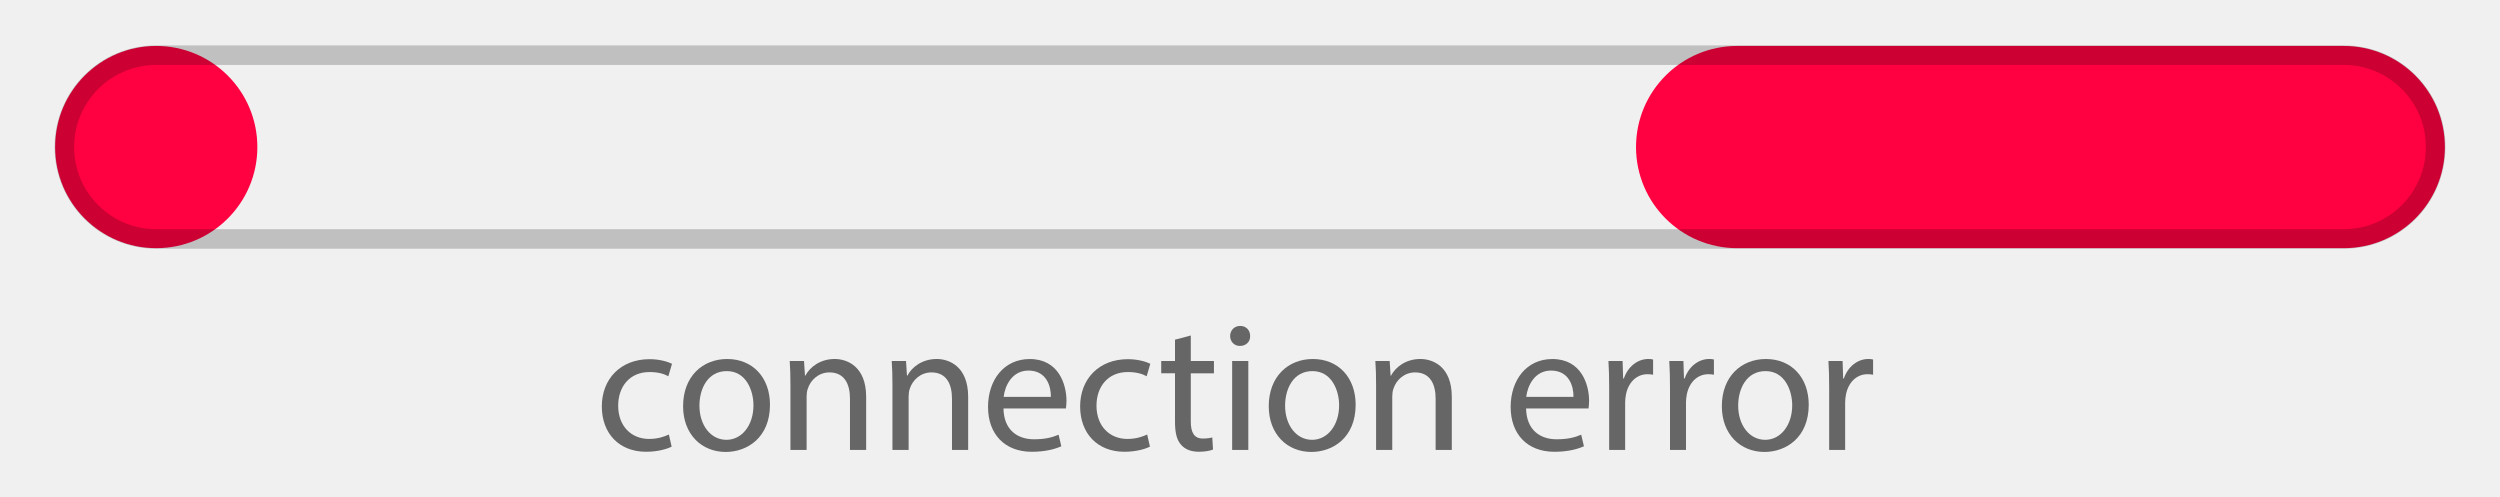
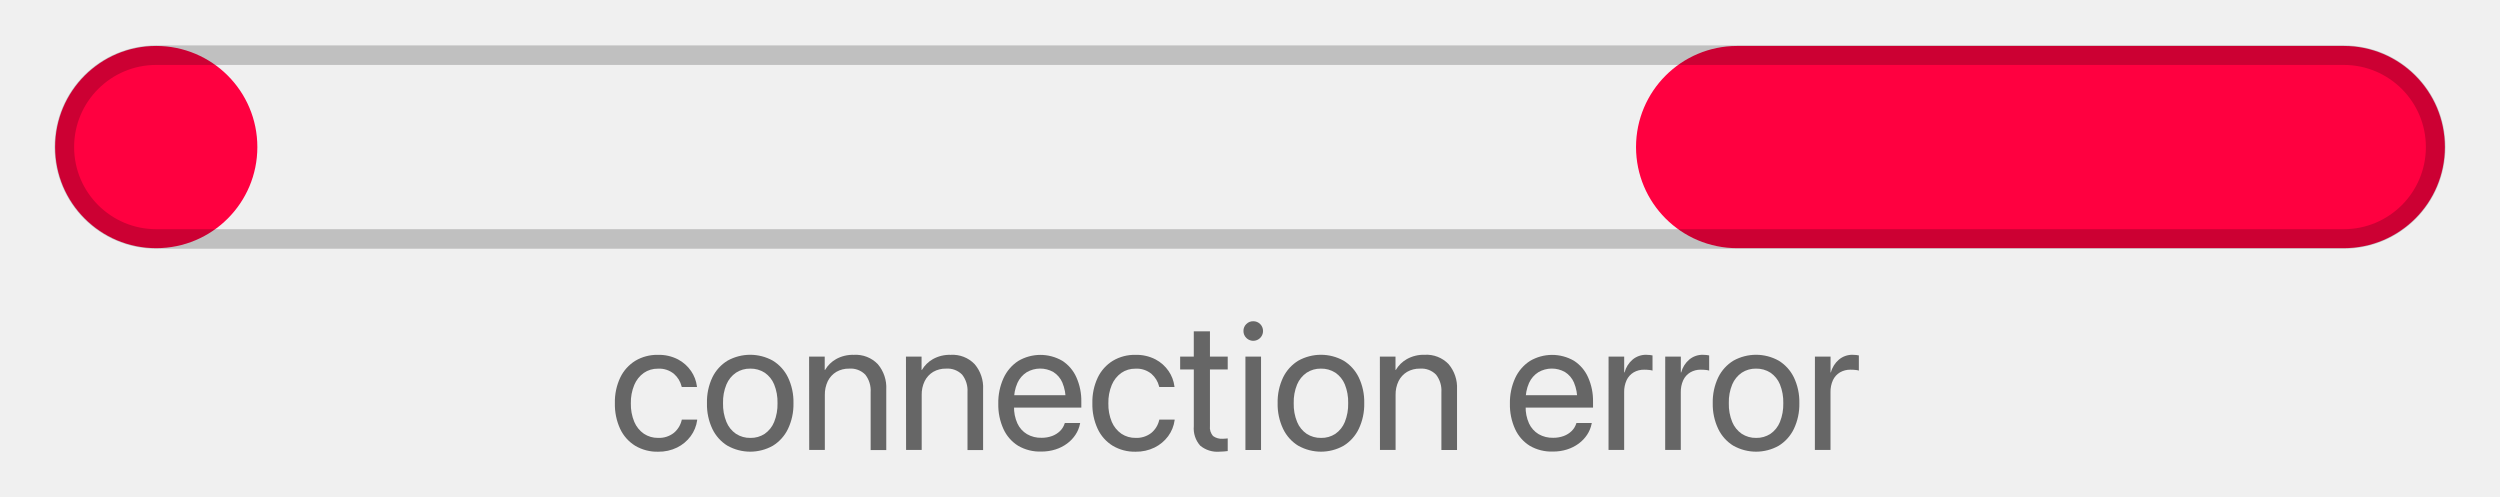
- <svg xmlns="http://www.w3.org/2000/svg" version="1.1" x="0px" y="0px" viewBox="0 0 136 27" style="enable-background:new 0 0 136 27;" xml:space="preserve">
-   <style type="text/css">
- 	.st0{fill:#666666;}
- 	.st1{fill:#3273DC;}
- 	.st2{fill:#FF0040;}
- 	.st3{opacity:0.5;}
- 	.st4{fill:#FFFFFF;}
- 	.st5{opacity:0.15;fill:none;stroke:#FFFFFF;stroke-miterlimit:10;}
- 	.st6{opacity:0.2;fill:none;stroke:#000000;stroke-width:1.064;stroke-miterlimit:10;}
- 	.st7{display:none;}
- 	.st8{display:inline;}
- 	.st9{fill:#999999;}
- </style>
-   <g id="progress_bar_labels_any">
+ <svg xmlns="http://www.w3.org/2000/svg" viewBox="0 0 136 27">
+   <defs>
+     <style>
+       .cls-1 {
+         fill: #ff00bf;
+         opacity: 0;
+       }
+ 
+       .cls-2 {
+         fill: #666;
+       }
+ 
+       .cls-3 {
+         fill: #ff0040;
+       }
+ 
+       .cls-4 {
+         fill: none;
+         stroke: #000;
+         stroke-miterlimit: 10;
+         stroke-width: 1.064px;
+         opacity: 0.2;
+       }
+     </style>
+   </defs>
+   <g id="transparent_BG" data-name="transparent BG">
+     <rect class="cls-1" width="136" height="27" />
+   </g>
+   <g id="progress_bar_labels_any" data-name="progress bar labels any">
    <g>
-       <g>
-         <path class="st0" d="M36.537,24.297c-0.229,0.119-0.739,0.279-1.39,0.279c-1.459,0-2.408-0.989-2.408-2.469     c0-1.489,1.02-2.568,2.599-2.568c0.52,0,0.979,0.13,1.219,0.25l-0.199,0.68c-0.21-0.12-0.54-0.23-1.02-0.23     c-1.109,0-1.709,0.82-1.709,1.829c0,1.12,0.72,1.81,1.679,1.81c0.5,0,0.83-0.13,1.079-0.24L36.537,24.297z" />
-         <path class="st0" d="M41.887,22.018c0,1.789-1.239,2.568-2.409,2.568c-1.309,0-2.318-0.959-2.318-2.488     c0-1.619,1.06-2.568,2.398-2.568C40.948,19.529,41.887,20.538,41.887,22.018z M38.049,22.067c0,1.06,0.609,1.859,1.469,1.859     c0.84,0,1.47-0.79,1.47-1.879c0-0.819-0.41-1.859-1.449-1.859C38.499,20.188,38.049,21.148,38.049,22.067z" />
-         <path class="st0" d="M43,20.948c0-0.5-0.01-0.909-0.04-1.31h0.779l0.051,0.8h0.02c0.24-0.46,0.8-0.909,1.6-0.909     c0.669,0,1.709,0.399,1.709,2.059v2.889h-0.88v-2.789c0-0.779-0.29-1.429-1.119-1.429c-0.58,0-1.029,0.409-1.18,0.899     c-0.04,0.11-0.06,0.26-0.06,0.41v2.908H43V20.948z" />
-         <path class="st0" d="M48.549,20.948c0-0.5-0.01-0.909-0.04-1.31h0.779l0.051,0.8h0.02c0.24-0.46,0.8-0.909,1.6-0.909     c0.669,0,1.709,0.399,1.709,2.059v2.889h-0.88v-2.789c0-0.779-0.29-1.429-1.119-1.429c-0.58,0-1.029,0.409-1.18,0.899     c-0.04,0.11-0.06,0.26-0.06,0.41v2.908h-0.88V20.948z" />
-         <path class="st0" d="M54.589,22.218c0.02,1.189,0.779,1.679,1.658,1.679c0.63,0,1.01-0.109,1.34-0.25l0.149,0.63     c-0.31,0.14-0.839,0.3-1.608,0.3c-1.489,0-2.379-0.979-2.379-2.438s0.859-2.608,2.269-2.608c1.579,0,1.999,1.389,1.999,2.278     c0,0.18-0.02,0.32-0.03,0.41H54.589z M57.168,21.588c0.01-0.56-0.229-1.429-1.22-1.429c-0.889,0-1.279,0.819-1.349,1.429H57.168z     " />
-         <path class="st0" d="M62.557,24.297c-0.229,0.119-0.739,0.279-1.39,0.279c-1.459,0-2.408-0.989-2.408-2.469     c0-1.489,1.02-2.568,2.599-2.568c0.52,0,0.979,0.13,1.219,0.25l-0.199,0.68c-0.21-0.12-0.54-0.23-1.02-0.23     c-1.109,0-1.709,0.82-1.709,1.829c0,1.12,0.72,1.81,1.679,1.81c0.5,0,0.83-0.13,1.079-0.24L62.557,24.297z" />
-         <path class="st0" d="M64.779,18.25v1.389h1.259v0.67h-1.259v2.608c0,0.6,0.17,0.939,0.659,0.939c0.23,0,0.4-0.029,0.51-0.06     l0.04,0.659c-0.17,0.07-0.439,0.12-0.779,0.12c-0.41,0-0.739-0.13-0.949-0.37c-0.25-0.26-0.34-0.689-0.34-1.259v-2.639h-0.75     v-0.67h0.75v-1.159L64.779,18.25z" />
-         <path class="st0" d="M68.008,18.279c0.01,0.3-0.21,0.54-0.56,0.54c-0.31,0-0.529-0.24-0.529-0.54c0-0.31,0.229-0.549,0.549-0.549     C67.798,17.73,68.008,17.97,68.008,18.279z M67.029,24.477v-4.838h0.88v4.838H67.029z" />
-         <path class="st0" d="M73.747,22.018c0,1.789-1.239,2.568-2.409,2.568c-1.309,0-2.318-0.959-2.318-2.488     c0-1.619,1.06-2.568,2.398-2.568C72.807,19.529,73.747,20.538,73.747,22.018z M69.909,22.067c0,1.06,0.609,1.859,1.469,1.859     c0.84,0,1.47-0.79,1.47-1.879c0-0.819-0.41-1.859-1.449-1.859C70.358,20.188,69.909,21.148,69.909,22.067z" />
-         <path class="st0" d="M74.859,20.948c0-0.5-0.01-0.909-0.04-1.31h0.779l0.051,0.8h0.02c0.24-0.46,0.8-0.909,1.6-0.909     c0.669,0,1.709,0.399,1.709,2.059v2.889h-0.88v-2.789c0-0.779-0.29-1.429-1.119-1.429c-0.58,0-1.029,0.409-1.18,0.899     c-0.04,0.11-0.06,0.26-0.06,0.41v2.908h-0.88V20.948z" />
-         <path class="st0" d="M83.019,22.218c0.02,1.189,0.779,1.679,1.658,1.679c0.63,0,1.01-0.109,1.34-0.25l0.149,0.63     c-0.31,0.14-0.839,0.3-1.608,0.3c-1.489,0-2.379-0.979-2.379-2.438s0.859-2.608,2.269-2.608c1.579,0,1.999,1.389,1.999,2.278     c0,0.18-0.02,0.32-0.03,0.41H83.019z M85.597,21.588c0.01-0.56-0.229-1.429-1.22-1.429c-0.889,0-1.279,0.819-1.349,1.429H85.597z     " />
-         <path class="st0" d="M87.539,21.148c0-0.57-0.01-1.06-0.04-1.51h0.77l0.03,0.95h0.04c0.22-0.65,0.749-1.06,1.339-1.06     c0.101,0,0.17,0.01,0.25,0.029v0.83c-0.09-0.021-0.18-0.03-0.3-0.03c-0.619,0-1.06,0.47-1.18,1.13     c-0.02,0.119-0.04,0.26-0.04,0.409v2.579h-0.869V21.148z" />
-         <path class="st0" d="M90.848,21.148c0-0.57-0.01-1.06-0.04-1.51h0.77l0.03,0.95h0.04c0.22-0.65,0.749-1.06,1.339-1.06     c0.101,0,0.17,0.01,0.25,0.029v0.83c-0.09-0.021-0.18-0.03-0.3-0.03c-0.619,0-1.06,0.47-1.18,1.13     c-0.02,0.119-0.039,0.26-0.039,0.409v2.579h-0.87V21.148z" />
-         <path class="st0" d="M98.395,22.018c0,1.789-1.239,2.568-2.409,2.568c-1.309,0-2.318-0.959-2.318-2.488     c0-1.619,1.06-2.568,2.398-2.568C97.456,19.529,98.395,20.538,98.395,22.018z M94.557,22.067c0,1.06,0.609,1.859,1.469,1.859     c0.84,0,1.47-0.79,1.47-1.879c0-0.819-0.41-1.859-1.449-1.859C95.006,20.188,94.557,21.148,94.557,22.067z" />
-         <path class="st0" d="M99.507,21.148c0-0.57-0.01-1.06-0.04-1.51h0.77l0.03,0.95h0.04c0.22-0.65,0.749-1.06,1.339-1.06     c0.101,0,0.17,0.01,0.25,0.029v0.83c-0.09-0.021-0.18-0.03-0.3-0.03c-0.619,0-1.06,0.47-1.18,1.13     c-0.02,0.119-0.04,0.26-0.04,0.409v2.579h-0.869V21.148z" />
-       </g>
+       <path class="cls-2" d="M34.554,24.249a2.149,2.149,0,0,1-.817-.918,3.169,3.169,0,0,1-.288-1.4v0a3.1,3.1,0,0,1,.293-1.392,2.174,2.174,0,0,1,.82-.913,2.313,2.313,0,0,1,1.231-.322,2.253,2.253,0,0,1,1.088.246,1.983,1.983,0,0,1,.716.638,1.883,1.883,0,0,1,.315.825l.005.039h-.83l-.01-.039a1.32,1.32,0,0,0-.407-.669,1.25,1.25,0,0,0-.877-.288,1.32,1.32,0,0,0-.772.231,1.522,1.522,0,0,0-.517.654,2.47,2.47,0,0,0-.186,1v0a2.469,2.469,0,0,0,.188,1.011,1.487,1.487,0,0,0,.523.645,1.358,1.358,0,0,0,.773.224,1.3,1.3,0,0,0,.848-.266,1.275,1.275,0,0,0,.432-.691l.009-.039h.835l0,.034a1.907,1.907,0,0,1-.354.871,2.046,2.046,0,0,1-.738.616,2.263,2.263,0,0,1-1.028.227A2.34,2.34,0,0,1,34.554,24.249Z" />
+       <path class="cls-2" d="M39.58,24.252a2.182,2.182,0,0,1-.826-.916,3.1,3.1,0,0,1-.295-1.4v-.009a3.089,3.089,0,0,1,.295-1.4,2.179,2.179,0,0,1,.826-.908,2.533,2.533,0,0,1,2.461,0,2.181,2.181,0,0,1,.824.908,3.089,3.089,0,0,1,.3,1.4v.009a3.107,3.107,0,0,1-.3,1.4,2.191,2.191,0,0,1-.822.913,2.516,2.516,0,0,1-2.463,0ZM41.6,23.6a1.444,1.444,0,0,0,.514-.645,2.569,2.569,0,0,0,.183-1.018v-.009a2.549,2.549,0,0,0-.183-1.016,1.428,1.428,0,0,0-.518-.64,1.4,1.4,0,0,0-.784-.219,1.374,1.374,0,0,0-.774.221,1.461,1.461,0,0,0-.52.64,2.483,2.483,0,0,0-.185,1.014v.009a2.516,2.516,0,0,0,.185,1.018,1.448,1.448,0,0,0,.52.645,1.384,1.384,0,0,0,.784.222A1.353,1.353,0,0,0,41.6,23.6Z" />
+       <path class="cls-2" d="M44.015,19.4h.85v.723h.019a1.627,1.627,0,0,1,.6-.589,1.874,1.874,0,0,1,.967-.231,1.664,1.664,0,0,1,1.3.505,1.96,1.96,0,0,1,.462,1.375v3.3h-.85V21.332a1.4,1.4,0,0,0-.29-.95,1.107,1.107,0,0,0-.877-.329,1.341,1.341,0,0,0-.7.177,1.223,1.223,0,0,0-.462.5,1.666,1.666,0,0,0-.163.757v2.989h-.85Z" />
+       <path class="cls-2" d="M49.284,19.4h.849v.723h.02a1.627,1.627,0,0,1,.6-.589,1.87,1.87,0,0,1,.966-.231,1.663,1.663,0,0,1,1.3.505,1.955,1.955,0,0,1,.462,1.375v3.3h-.849V21.332a1.4,1.4,0,0,0-.29-.95,1.11,1.11,0,0,0-.877-.329,1.345,1.345,0,0,0-.7.177,1.221,1.221,0,0,0-.461.5,1.653,1.653,0,0,0-.164.757v2.989h-.849Z" />
+       <path class="cls-2" d="M55.389,24.252a2.1,2.1,0,0,1-.8-.911,3.172,3.172,0,0,1-.282-1.384v0a3.205,3.205,0,0,1,.284-1.385,2.217,2.217,0,0,1,.795-.932,2.369,2.369,0,0,1,2.4-.015,2.068,2.068,0,0,1,.769.9,3.131,3.131,0,0,1,.269,1.337v.313H54.728V21.5H58.4l-.43.615v-.327a2.328,2.328,0,0,0-.178-.977,1.271,1.271,0,0,0-.491-.574,1.456,1.456,0,0,0-1.445.01,1.346,1.346,0,0,0-.508.586,2.2,2.2,0,0,0-.185.955v.327a2.091,2.091,0,0,0,.183.918,1.326,1.326,0,0,0,.52.583,1.505,1.505,0,0,0,.8.2,1.618,1.618,0,0,0,.576-.1,1.241,1.241,0,0,0,.425-.269.989.989,0,0,0,.244-.391l.015-.044h.834l-.009.049a1.667,1.667,0,0,1-.242.586,1.875,1.875,0,0,1-.457.481,2.152,2.152,0,0,1-.634.322,2.493,2.493,0,0,1-.772.115A2.35,2.35,0,0,1,55.389,24.252Z" />
+       <path class="cls-2" d="M60.531,24.249a2.143,2.143,0,0,1-.817-.918,3.155,3.155,0,0,1-.289-1.4v0a3.1,3.1,0,0,1,.293-1.392,2.176,2.176,0,0,1,.821-.913,2.307,2.307,0,0,1,1.23-.322,2.257,2.257,0,0,1,1.089.246,1.983,1.983,0,0,1,.716.638,1.881,1.881,0,0,1,.314.825l.005.039h-.83l-.01-.039a1.313,1.313,0,0,0-.407-.669,1.25,1.25,0,0,0-.877-.288,1.315,1.315,0,0,0-.771.231,1.524,1.524,0,0,0-.518.654,2.471,2.471,0,0,0-.185,1v0a2.47,2.47,0,0,0,.187,1.011,1.5,1.5,0,0,0,.524.645,1.355,1.355,0,0,0,.773.224,1.3,1.3,0,0,0,.848-.266,1.273,1.273,0,0,0,.431-.691l.01-.039H63.9l0,.034a1.905,1.905,0,0,1-.353.871,2.05,2.05,0,0,1-.739.616,2.256,2.256,0,0,1-1.027.227A2.335,2.335,0,0,1,60.531,24.249Z" />
+       <path class="cls-2" d="M65.29,24.242a1.409,1.409,0,0,1-.347-1.059V20.1H64.2v-.7h.742V18.026h.879V19.4h.967v.7h-.967v3.076a.688.688,0,0,0,.176.549.8.8,0,0,0,.517.144,1.411,1.411,0,0,0,.149-.008c.048,0,.089-.009.125-.011v.688c-.052.006-.119.014-.2.021a2.3,2.3,0,0,1-.251.013A1.46,1.46,0,0,1,65.29,24.242Z" />
+       <path class="cls-2" d="M67.8,18.383a.515.515,0,0,1-.156-.376.509.509,0,0,1,.156-.379.516.516,0,0,1,.376-.153.526.526,0,0,1,.533.532.532.532,0,0,1-.909.376ZM67.751,19.4H68.6v5.079h-.849Z" />
+       <path class="cls-2" d="M70.63,24.252a2.191,2.191,0,0,1-.827-.916,3.116,3.116,0,0,1-.3-1.4v-.009a3.1,3.1,0,0,1,.3-1.4,2.187,2.187,0,0,1,.827-.908,2.531,2.531,0,0,1,2.46,0,2.183,2.183,0,0,1,.825.908,3.089,3.089,0,0,1,.3,1.4v.009a3.107,3.107,0,0,1-.3,1.4,2.193,2.193,0,0,1-.823.913,2.514,2.514,0,0,1-2.462,0Zm2.015-.652a1.444,1.444,0,0,0,.514-.645,2.57,2.57,0,0,0,.182-1.018v-.009a2.549,2.549,0,0,0-.182-1.016,1.428,1.428,0,0,0-.518-.64,1.4,1.4,0,0,0-.784-.219,1.374,1.374,0,0,0-.774.221,1.461,1.461,0,0,0-.52.64,2.483,2.483,0,0,0-.185,1.014v.009a2.516,2.516,0,0,0,.185,1.018,1.448,1.448,0,0,0,.52.645,1.384,1.384,0,0,0,.784.222A1.355,1.355,0,0,0,72.645,23.6Z" />
+       <path class="cls-2" d="M75.065,19.4h.85v.723h.019a1.627,1.627,0,0,1,.6-.589A1.874,1.874,0,0,1,77.5,19.3a1.665,1.665,0,0,1,1.3.505,1.96,1.96,0,0,1,.462,1.375v3.3h-.85V21.332a1.4,1.4,0,0,0-.29-.95,1.107,1.107,0,0,0-.877-.329,1.339,1.339,0,0,0-.7.177,1.216,1.216,0,0,0-.462.5,1.653,1.653,0,0,0-.163.757v2.989h-.85Z" />
+       <path class="cls-2" d="M83.221,24.252a2.1,2.1,0,0,1-.8-.911,3.172,3.172,0,0,1-.282-1.384v0a3.205,3.205,0,0,1,.284-1.385,2.217,2.217,0,0,1,.8-.932,2.369,2.369,0,0,1,2.4-.015,2.068,2.068,0,0,1,.769.9,3.131,3.131,0,0,1,.269,1.337v.313H82.56V21.5h3.672l-.43.615v-.327a2.328,2.328,0,0,0-.178-.977,1.265,1.265,0,0,0-.491-.574,1.456,1.456,0,0,0-1.445.01,1.346,1.346,0,0,0-.508.586,2.2,2.2,0,0,0-.185.955v.327a2.091,2.091,0,0,0,.183.918,1.326,1.326,0,0,0,.52.583,1.505,1.505,0,0,0,.8.2,1.618,1.618,0,0,0,.576-.1,1.232,1.232,0,0,0,.425-.269.989.989,0,0,0,.244-.391l.015-.044h.835l-.01.049a1.667,1.667,0,0,1-.242.586,1.888,1.888,0,0,1-.456.481,2.17,2.17,0,0,1-.635.322,2.493,2.493,0,0,1-.772.115A2.35,2.35,0,0,1,83.221,24.252Z" />
+       <path class="cls-2" d="M87.506,19.4h.85v.86h.02a1.371,1.371,0,0,1,.439-.7,1.124,1.124,0,0,1,.742-.259,1.731,1.731,0,0,1,.2.011c.061.009.108.016.14.023v.825a.734.734,0,0,0-.173-.034,2.384,2.384,0,0,0-.281-.015,1.1,1.1,0,0,0-.574.147.972.972,0,0,0-.381.422,1.506,1.506,0,0,0-.134.662v3.135h-.85Z" />
+       <path class="cls-2" d="M90.588,19.4h.849v.86h.02a1.371,1.371,0,0,1,.439-.7,1.124,1.124,0,0,1,.742-.259,1.719,1.719,0,0,1,.2.011c.061.009.108.016.14.023v.825a.734.734,0,0,0-.173-.034,2.372,2.372,0,0,0-.281-.015,1.1,1.1,0,0,0-.574.147.972.972,0,0,0-.381.422,1.506,1.506,0,0,0-.134.662v3.135h-.849Z" />
+       <path class="cls-2" d="M94.3,24.252a2.191,2.191,0,0,1-.827-.916,3.116,3.116,0,0,1-.3-1.4v-.009a3.1,3.1,0,0,1,.3-1.4,2.187,2.187,0,0,1,.827-.908,2.531,2.531,0,0,1,2.46,0,2.183,2.183,0,0,1,.825.908,3.089,3.089,0,0,1,.3,1.4v.009a3.107,3.107,0,0,1-.3,1.4,2.193,2.193,0,0,1-.823.913,2.514,2.514,0,0,1-2.462,0Zm2.015-.652a1.444,1.444,0,0,0,.514-.645,2.57,2.57,0,0,0,.182-1.018v-.009a2.549,2.549,0,0,0-.182-1.016,1.428,1.428,0,0,0-.518-.64,1.4,1.4,0,0,0-.784-.219,1.374,1.374,0,0,0-.774.221,1.461,1.461,0,0,0-.52.64,2.483,2.483,0,0,0-.185,1.014v.009a2.516,2.516,0,0,0,.185,1.018,1.448,1.448,0,0,0,.52.645,1.384,1.384,0,0,0,.784.222A1.355,1.355,0,0,0,96.312,23.6Z" />
+       <path class="cls-2" d="M98.732,19.4h.85v.86H99.6a1.372,1.372,0,0,1,.44-.7,1.124,1.124,0,0,1,.742-.259,1.744,1.744,0,0,1,.2.011c.061.009.107.016.14.023v.825a.746.746,0,0,0-.173-.034,2.384,2.384,0,0,0-.281-.015,1.105,1.105,0,0,0-.575.147.972.972,0,0,0-.381.422,1.52,1.52,0,0,0-.133.662v3.135h-.85Z" />
    </g>
  </g>
-   <g id="progress_bar_inside_any">
-     <g>
-       <path class="st2" d="M94.5,13.5c-3.038,0-5.5-2.462-5.5-5.5s2.462-5.5,5.5-5.5h33c3.038,0,5.5,2.462,5.5,5.5s-2.462,5.5-5.5,5.5    H94.5z" />
-     </g>
-     <g>
-       <path class="st2" d="M8.5,13.5C5.462,13.5,3,11.038,3,8s2.462-5.5,5.5-5.5l0,0C11.538,2.5,14,4.962,14,8S11.538,13.5,8.5,13.5    L8.5,13.5z" />
-     </g>
+   <g id="progress_bar_inside_any" data-name="progress bar inside any">
+     <path class="cls-3" d="M94.5,13.5a5.5,5.5,0,0,1,0-11h33a5.5,5.5,0,0,1,0,11Z" />
+     <path class="cls-3" d="M8.5,13.5a5.5,5.5,0,0,1,0-11h0a5.5,5.5,0,0,1,0,11Z" />
  </g>
-   <g id="progress_bar_outline_any">
-     <path class="st6" d="M127.5,13H8.5c-2.761,0-5-2.239-5-5v0c0-2.761,2.239-5,5-5h119c2.761,0,5,2.239,5,5v0   C132.5,10.761,130.261,13,127.5,13z" />
+   <g id="progress_bar_outline_any" data-name="progress bar outline any">
+     <rect class="cls-4" x="3.5" y="3" width="129" height="10" rx="5" />
  </g>
-   <g id="progress_bar_labels_dark">
- </g>
-   <g id="progress_bar_outline_dark">
- </g>
</svg>
